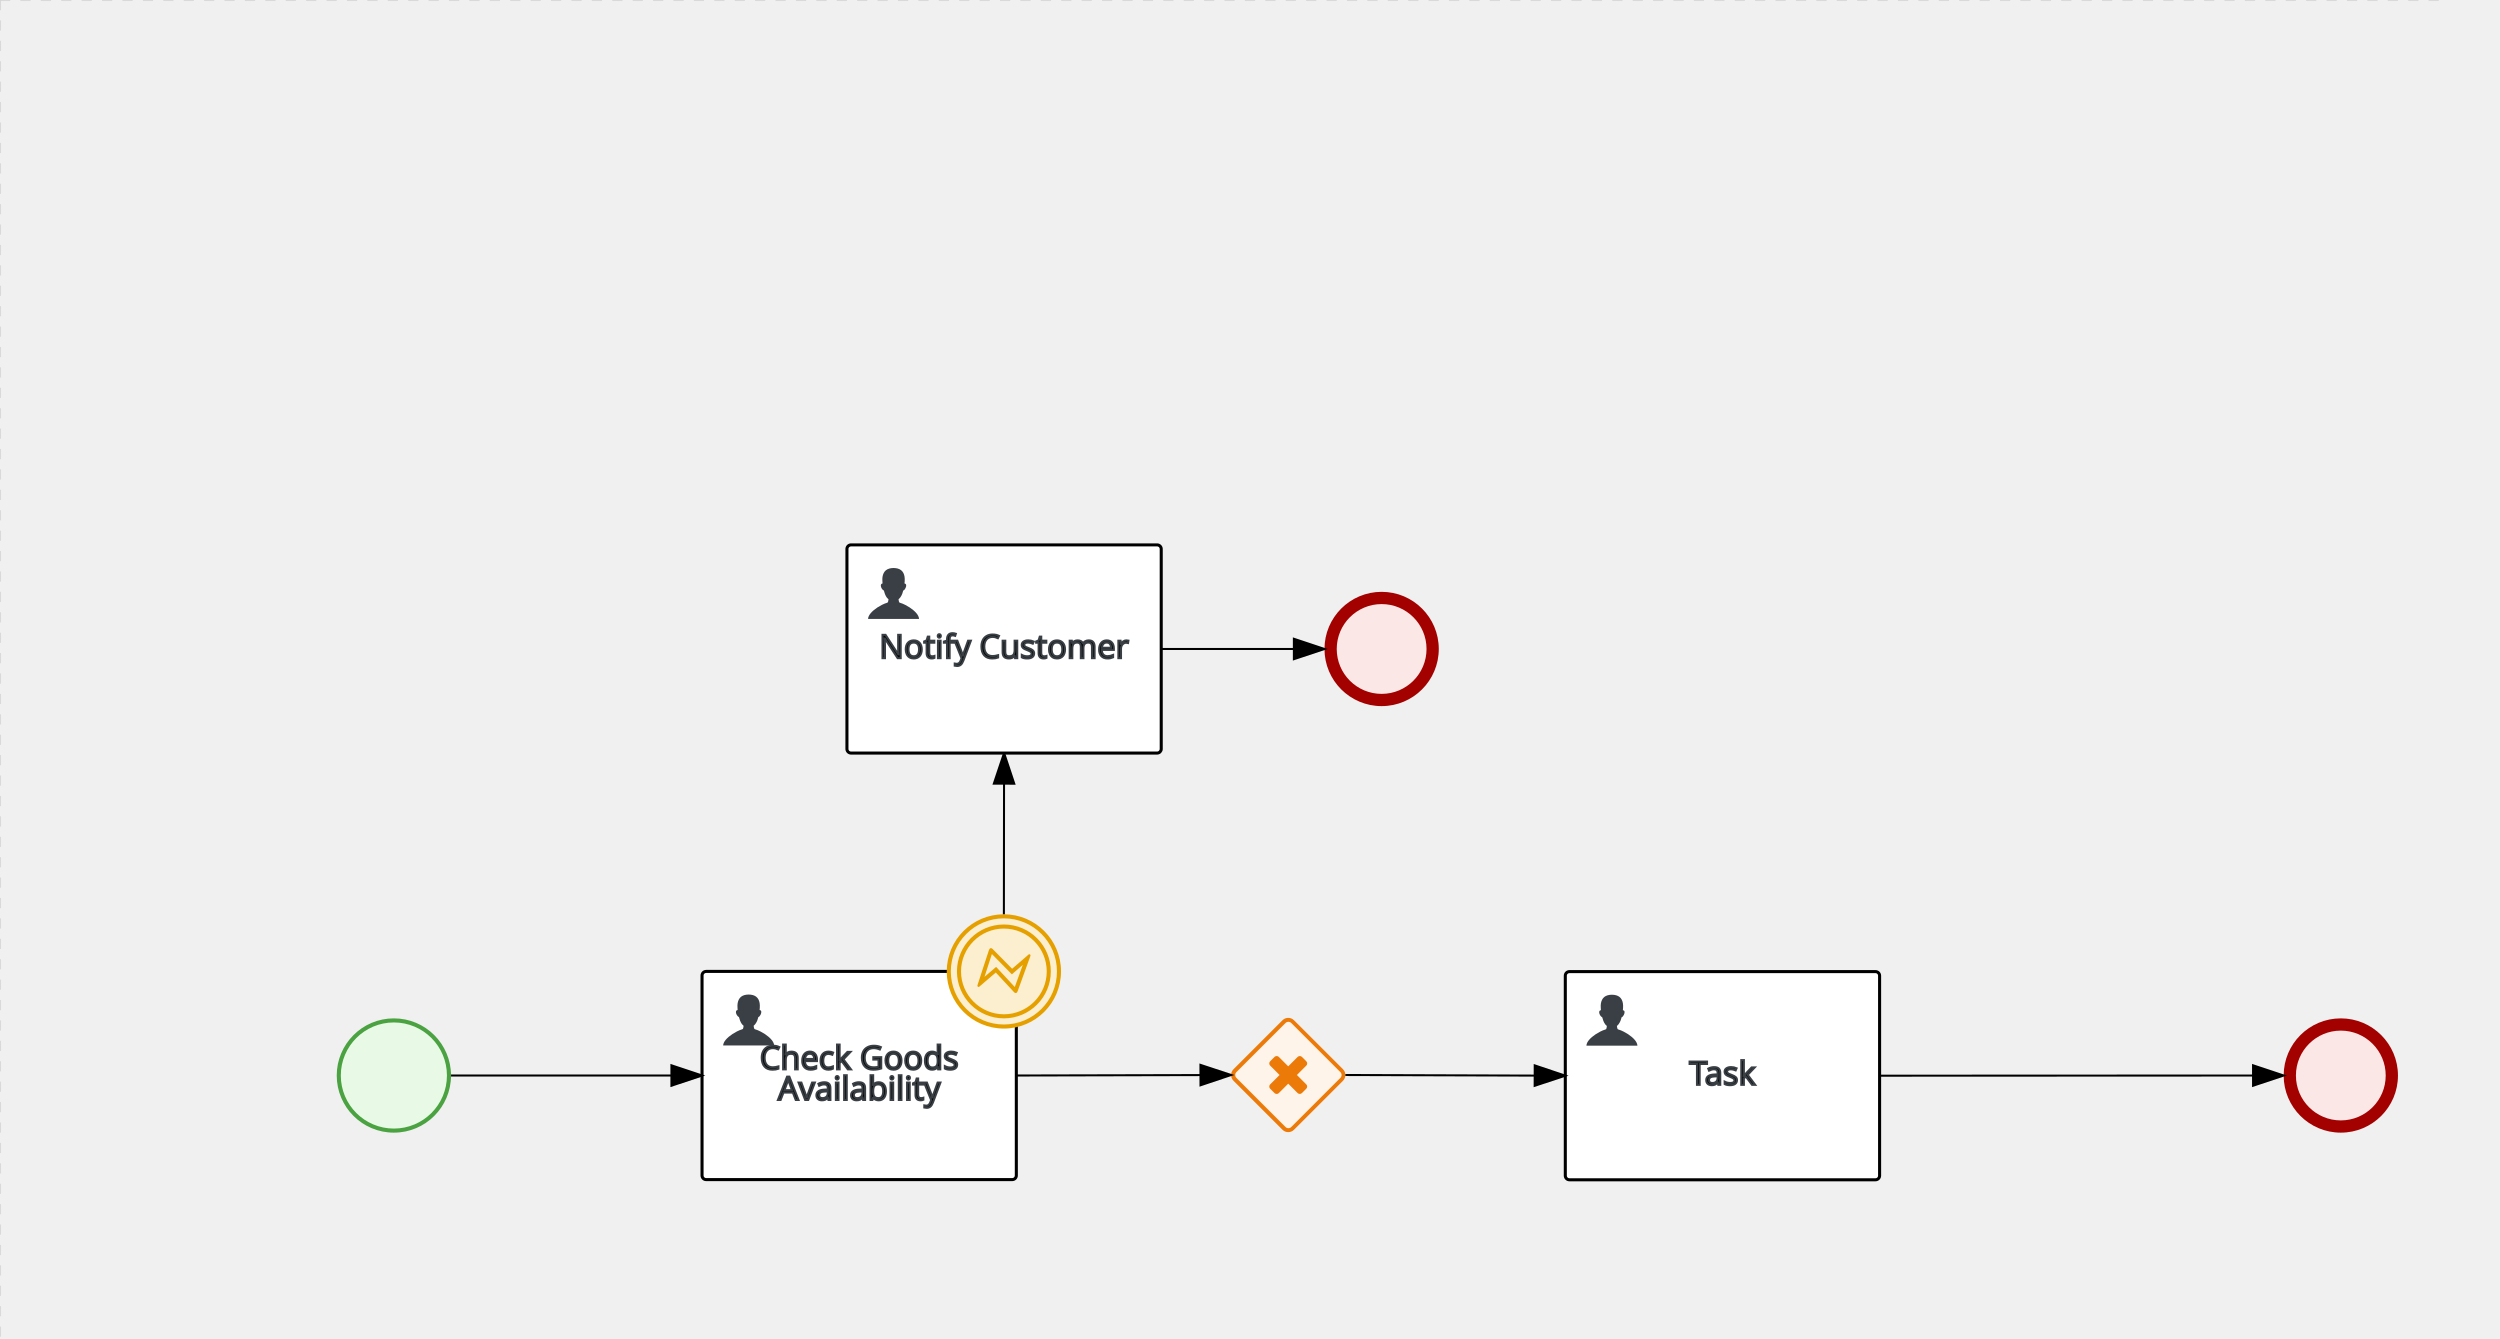
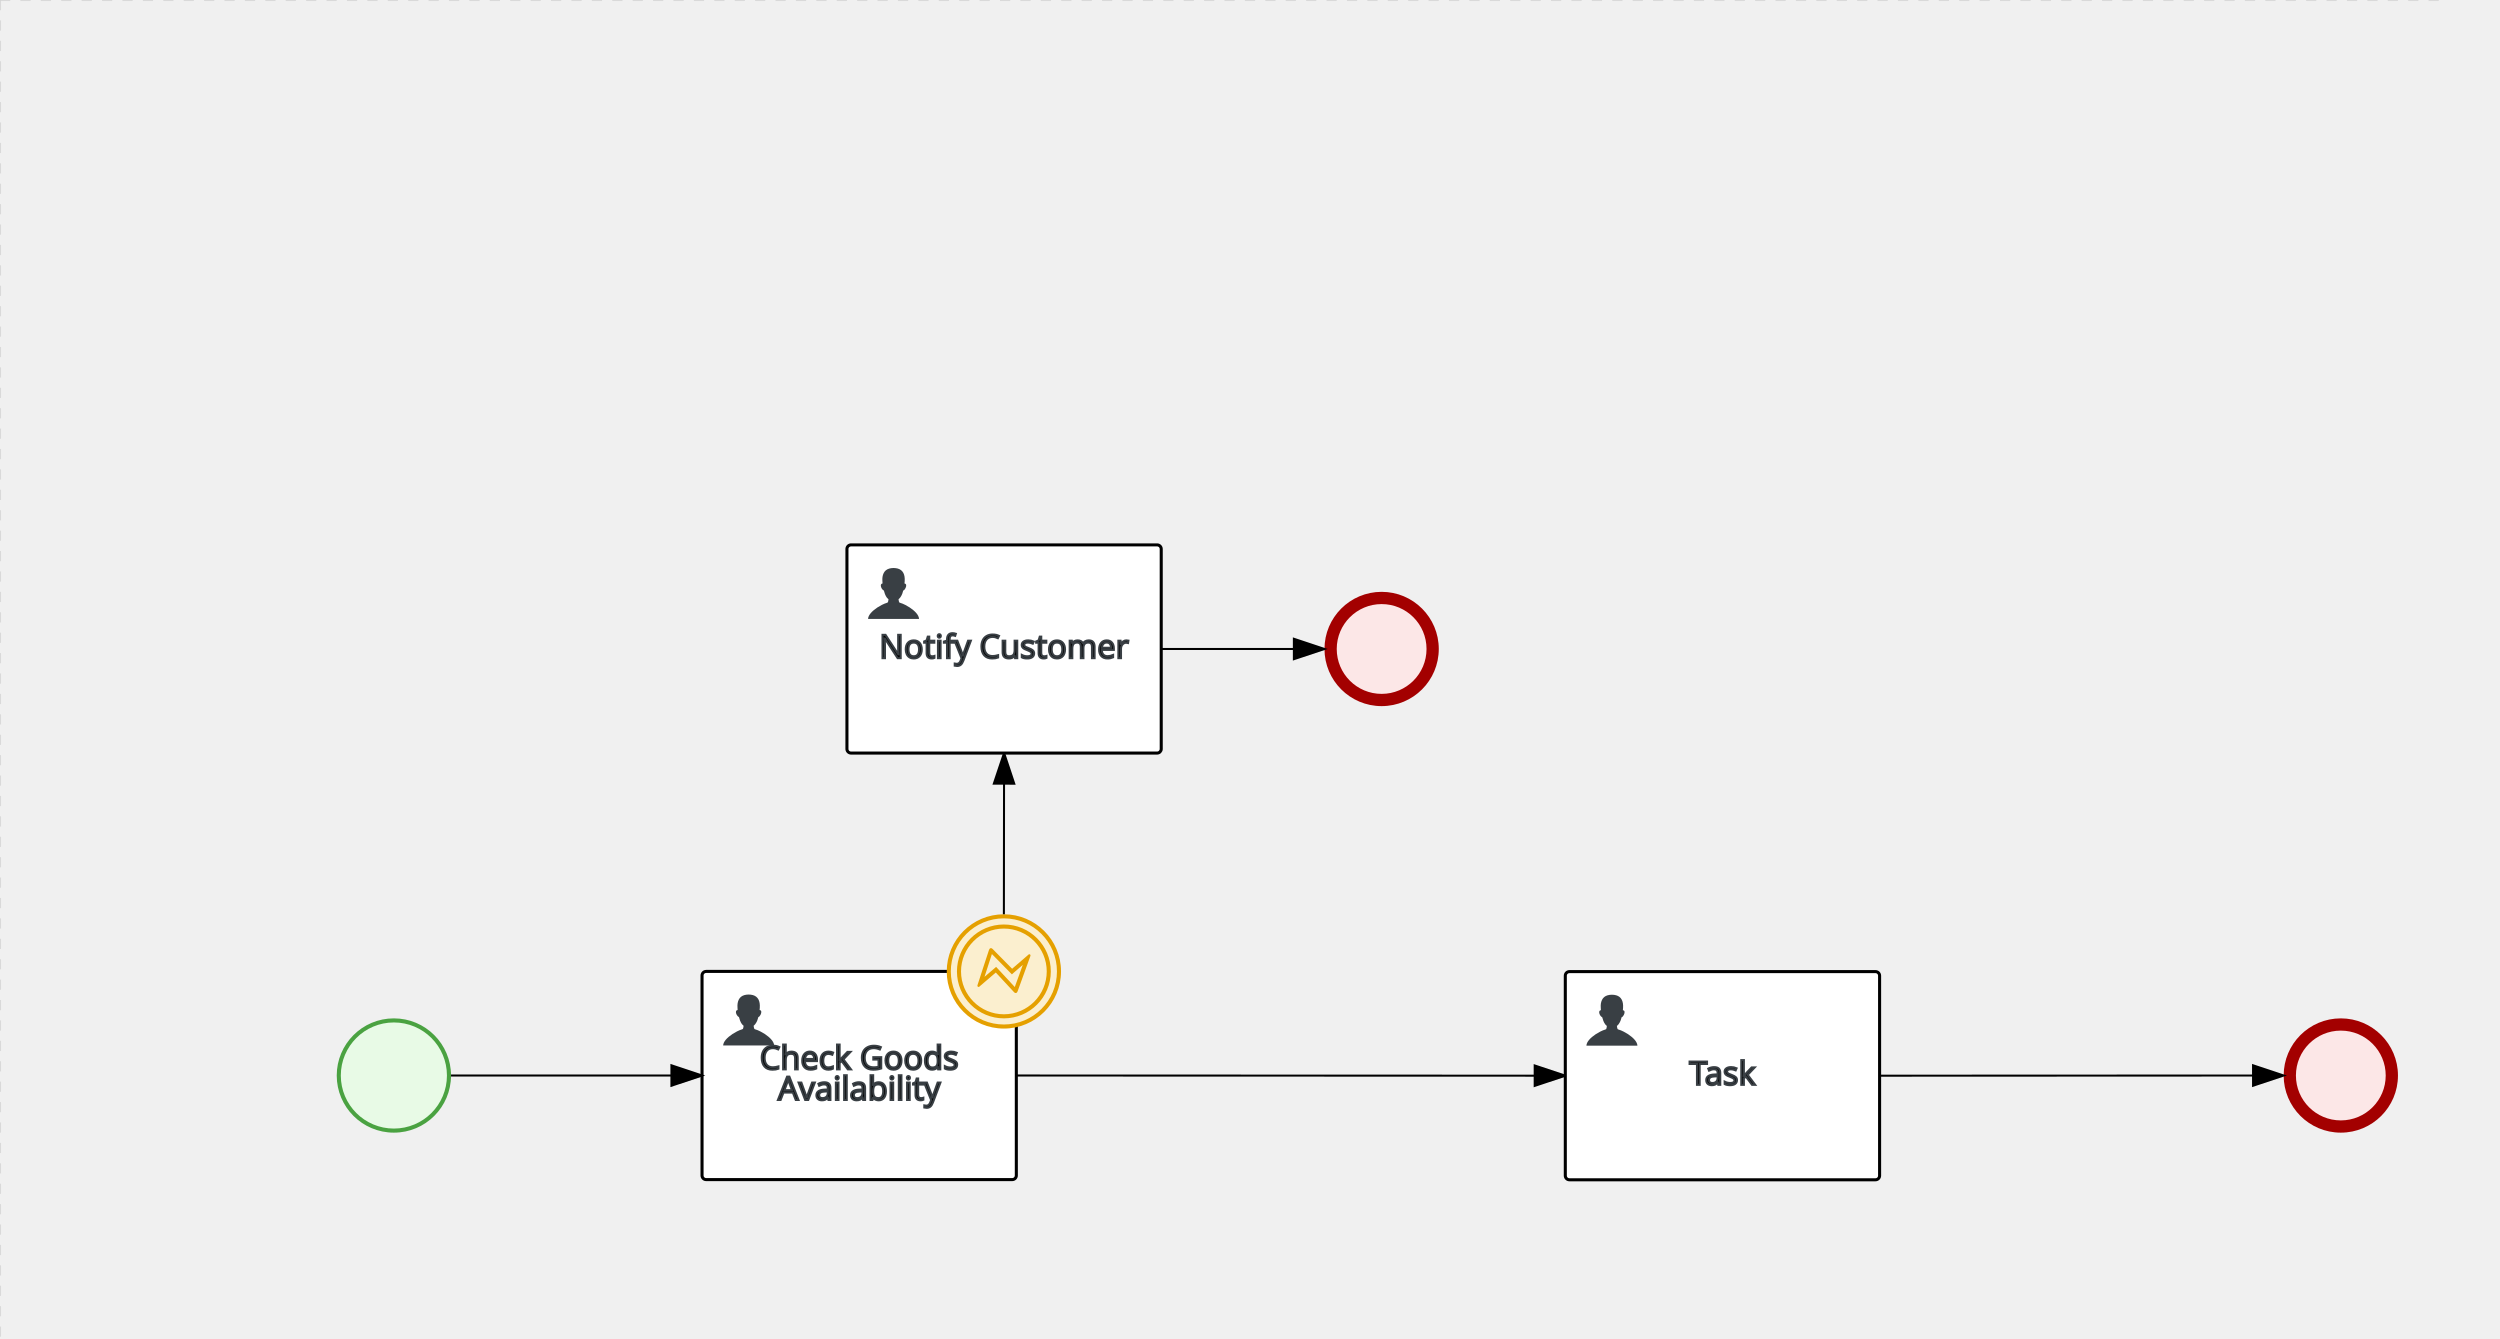
<svg xmlns="http://www.w3.org/2000/svg" version="1.1" width="1225" height="656" viewBox="0 0 1225 656">
  <defs />
  <g transform="matrix(1,0,0,1,0,0)">
    <g>
      <g>
        <g>
          <path fill="none" stroke="#d3d3d3" paint-order="fill stroke markers" d=" M 0 0 L 1200 0" stroke-miterlimit="10" stroke-opacity="0.8" stroke-dasharray="5" />
        </g>
        <g>
          <path fill="none" stroke="#d3d3d3" paint-order="fill stroke markers" d=" M 0 0 L 0 800" stroke-miterlimit="10" stroke-opacity="0.8" stroke-dasharray="5" />
        </g>
      </g>
      <g id="_78369961-EE71-4176-A9C9-7CF8DAF5AE8C" bpmn2nodeid="_78369961-EE71-4176-A9C9-7CF8DAF5AE8C" transform="matrix(1,0,0,1,344,476)">
        <g>
          <path fill="none" stroke="none" />
        </g>
        <g transform="matrix(1,0,0,1,0,0)">
          <path fill="#ffffff" stroke="none" id="_78369961-EE71-4176-A9C9-7CF8DAF5AE8C?shapeType=BACKGROUND" paint-order="stroke fill markers" d=" M 2 0 L 152 0 L 152 0 A 2 2 0 0 1 154 2 L 154 100 L 154 100 A 2 2 0 0 1 152 102 L 2 102 L 2 102 A 2 2 0 0 1 0 100 L 0 2 L 0 2 A 2 2 0 0 1 2 0 Z" />
        </g>
        <g transform="matrix(1,0,0,1,0,0)">
          <path fill="none" stroke="rgb(0,0,0)" id="_78369961-EE71-4176-A9C9-7CF8DAF5AE8C?shapeType=BORDER&amp;renderType=STROKE" paint-order="fill stroke markers" d=" M 2 0 L 152 0 L 152 0 A 2 2 0 0 1 154 2 L 154 100 L 154 100 A 2 2 0 0 1 152 102 L 2 102 L 2 102 A 2 2 0 0 1 0 100 L 0 2 L 0 2 A 2 2 0 0 1 2 0 Z" stroke-miterlimit="10" stroke-width="1.5" stroke-dasharray="" />
        </g>
        <g>
          <g transform="matrix(0.06,0,0,0.06,9.4,9.4)">
            <g transform="matrix(1,0,0,1,0,0)">
              <path fill="#393f44" stroke="none" id="_78369961-EE71-4176-A9C9-7CF8DAF5AE8Cundefined" paint-order="stroke fill markers" d=" M 0 0 M 16 445.21 C 16 440.869 18.784 431.129 22.001 424.217 C 35.768 394.64 77.283 359.28 129 333.084 C 144.516 325.224 157.347 319.964 167.807 317.174 C 171.932 316.074 175.729 314.414 176.525 313.363 C 178.894 310.234 180.914 302.908 181.727 294.5 L 182.5 286.5 L 178.507 283.455 C 166.303 274.146 154.284 251.678 148.04 226.5 C 145.611 216.707 145.056 215.462 142.984 215.158 C 141.703 214.97 138.083 212.243 134.939 209.099 C 123.233 197.393 116.891 177.376 121.44 166.49 C 123.002 162.751 128.155 159.01 131.75 159.004 C 134.448 159 134.471 158.603 132.914 138.788 C 130.927 113.496 134.279 92.265 143.132 74.076 C 152.232 55.38 167.569 42.882 189.049 36.66 C 210.203 30.532 237.797 30.532 258.951 36.66 C 300.042 48.563 318.958 83.806 314.955 141 C 314.32 150.075 313.624 157.788 313.409 158.14 C 313.194 158.493 314.575 159.073 316.479 159.43 C 328.929 161.766 330.986 177.018 321.496 196.621 C 316.903 206.109 309.357 214.508 304.817 215.185 C 303.023 215.453 302.293 217.146 299.943 226.5 C 296.659 239.567 294.474 245.305 287.948 257.995 C 282.491 268.606 273.035 281.109 268.108 284.229 L 264.871 286.278 L 265.518 292.889 C 266.345 301.33 268.639 309.871 270.877 312.837 C 272.067 314.415 275.002 315.79 280.063 317.139 C 291.069 320.075 303.617 325.274 321 334.102 C 369.815 358.891 410.848 393.758 425.032 422.5 C 429.07 430.682 432 440.232 432 445.21 L 432 448 L 224 448 L 16 448 L 16 445.21 Z" />
            </g>
          </g>
        </g>
        <g transform="matrix(1,0,0,1,5.4,13.68)">
          <g transform="matrix(0.04,0,0,0.04,63.36,69.12)">
            <g transform="matrix(1,0,0,1,0,0)">
              <path fill="none" stroke="none" />
            </g>
          </g>
        </g>
        <g transform="matrix(1,0,0,1,0,36)">
          <g>
            <text fill="#000000" stroke="none" font-family="Open Sans" font-size="12pt" font-style="normal" font-weight="normal" text-decoration="normal" x="77" y="12" text-anchor="middle" dominant-baseline="alphabetic">       Check Goods       </text>
            <text fill="#000000" stroke="none" font-family="Open Sans" font-size="12pt" font-style="normal" font-weight="normal" text-decoration="normal" x="77" y="27" text-anchor="middle" dominant-baseline="alphabetic" id="_78369961-EE71-4176-A9C9-7CF8DAF5AE8Cundefined">         Availability          </text>
            <path fill="none" stroke="none" />
            <text fill="none" stroke="#393f44" font-family="Open Sans" font-size="12pt" font-style="normal" font-weight="normal" text-decoration="normal" x="77" y="12" text-anchor="middle" dominant-baseline="alphabetic" stroke-miterlimit="10" stroke-dasharray="">       Check Goods       </text>
            <path fill="none" stroke="none" />
            <text fill="none" stroke="#393f44" font-family="Open Sans" font-size="12pt" font-style="normal" font-weight="normal" text-decoration="normal" x="77" y="27" text-anchor="middle" dominant-baseline="alphabetic" stroke-miterlimit="10" stroke-dasharray="">         Availability          </text>
          </g>
          <g>
            <path fill="none" stroke="black" id="_78369961-EE71-4176-A9C9-7CF8DAF5AE8Cundefined" paint-order="fill stroke markers" d=" M 0 0 L 0 0" stroke-miterlimit="10" stroke-opacity="0.1" stroke-dasharray="" />
          </g>
        </g>
        <g id="_204D1338-E917-49E5-A6D9-2B86715BD079" bpmn2nodeid="_204D1338-E917-49E5-A6D9-2B86715BD079" transform="matrix(1,0,0,1,119.9024,-28)">
          <g>
            <path fill="none" stroke="none" />
          </g>
          <g transform="matrix(0.125,0,0,0.125,0,0)">
            <g transform="matrix(1,0,0,1,0,0)">
              <path fill="#fbefcf" stroke="none" id="_204D1338-E917-49E5-A6D9-2B86715BD079?shapeType=BACKGROUND" paint-order="stroke fill markers" d=" M 0 0 M 444 224 C 444 263.9 434.2 300.8 414.4 334.5 C 394.7 368.2 368 394.9 334.4 414.5 C 300.8 434.1 263.9 444 224 444 C 184.1 444 147.2 434.2 113.5 414.4 C 79.8 394.7 53.1 368 33.5 334.4 C 13.9 300.8 4 263.9 4 224 C 4 184.1 13.8 147.2 33.6 113.5 C 53.4 79.8 80.1 53.1 113.6 33.5 C 147.1 13.9 184.1 4 224 4 C 263.9 4 300.8 13.8 334.5 33.6 C 368.2 53.4 394.9 80.1 414.5 113.6 C 434.1 147.1 444 184.1 444 224 Z" />
            </g>
            <g>
              <g transform="matrix(1,0,0,1,0,0)">
                <g transform="matrix(1,0,0,1,0,0)">
                  <path fill="rgb(229,160,0)" stroke="none" id="_204D1338-E917-49E5-A6D9-2B86715BD079?shapeType=BORDER&amp;renderType=FILL" paint-order="stroke fill markers" d=" M 0 0 M 224 408 C 122.5 408 40 325.5 40 224 C 40 122.5 122.5 40 224 40 C 325.5 40 408 122.5 408 224 C 408 325.5 325.5 408 224 408 Z M 0 0 M 224 56 C 131.4 56 56 131.4 56 224 C 56 316.6 131.4 392 224 392 C 316.6 392 392 316.6 392 224 C 392 131.4 316.6 56 224 56 Z M 0 0 M 224 16 C 252.1 16 279.3 21.5 305 32.3 C 329.8 42.8 352 57.8 371.1 76.9 C 390.2 96 405.2 118.3 415.7 143 C 426.5 168.6 432 195.9 432 224 C 432 252.1 426.5 279.3 415.7 305 C 405.2 329.8 390.2 352 371.1 371.1 C 352 390.2 329.7 405.2 305 415.7 C 279.4 426.5 252.1 432 224 432 C 195.9 432 168.7 426.5 143 415.7 C 118.2 405.2 96 390.2 76.9 371.1 C 57.8 352 42.8 329.7 32.3 305 C 21.5 279.3 16 252.1 16 224 C 16 195.9 21.5 168.7 32.3 143 C 42.8 118.2 57.8 96 76.9 76.9 C 96 57.8 118.3 42.8 143 32.3 C 168.7 21.5 195.9 16 224 16 M 224 0 C 100.3 0 0 100.3 0 224 C 0 347.7 100.3 448 224 448 C 347.7 448 448 347.7 448 224 C 448 100.3 347.7 0 224 0 L 224 0 Z" />
                </g>
              </g>
            </g>
            <g>
              <g transform="matrix(1,0,0,1,0,0)">
                <g transform="matrix(1,0,0,1,0,0)">
                  <path fill="#e5a000" stroke="none" id="_204D1338-E917-49E5-A6D9-2B86715BD079undefined" paint-order="stroke fill markers" d=" M 0 0 M 177 155.9 C 191.8 170.8 222.6 202.2 244.8 224.7 L 255.3 235.4 L 266.6 225.6 L 298.2 198.2 C 285.8 232.7 273 268.1 266.7 285.1 L 204 217.4 L 193.6 206.2 L 181.9 216.2 L 148 245.2 C 159.3 210.1 171.3 173.4 177 155.9 M 173.5 132.7 C 172.8 132.7 172.1 132.8 171.3 133.1 C 168 134.3 167.5 135.9 165.6 139.9 C 164 143.3 120.4 278.3 120.4 278.3 C 120.4 278.3 119.1 282.8 122.9 284.4 C 123.5 284.7 124.1 284.8 124.7 284.8 C 127.5 284.8 129.4 282.2 129.4 282.2 L 192.3 228.3 L 263.9 305.4 C 266 307.4 267.9 308.7 270.1 308.7 C 270.8 308.7 271.5 308.5 272.3 308.3 C 275.6 307.1 276.4 305.1 278 301.5 C 279.5 298.1 328.1 163.1 328.1 163.1 C 328.1 163.1 329.4 158.6 325.7 157 C 325.1 156.7 324.5 156.6 323.8 156.6 C 321 156.6 319.2 159.2 319.2 159.2 L 256.3 213.5 C 256.3 213.5 182.7 138.6 179.8 136 C 177.6 134 175.7 132.7 173.5 132.7 L 173.5 132.7 Z" />
                </g>
              </g>
            </g>
          </g>
          <g transform="matrix(1,0,0,1,0,56)">
            <g />
            <g>
              <path fill="none" stroke="black" id="_204D1338-E917-49E5-A6D9-2B86715BD079undefined" paint-order="fill stroke markers" d=" M 0 0 L 0 0" stroke-miterlimit="10" stroke-opacity="0.1" stroke-dasharray="" />
            </g>
          </g>
        </g>
      </g>
      <g id="_AA54F776-B493-4CBB-BB59-EB463EF6C9C2" bpmn2nodeid="_AA54F776-B493-4CBB-BB59-EB463EF6C9C2" transform="matrix(1,0,0,1,165,499)">
        <g>
          <path fill="none" stroke="none" />
        </g>
        <g transform="matrix(0.125,0,0,0.125,0,0)">
          <g transform="matrix(1,0,0,1,0,0)">
            <path fill="#e8fae6" stroke="none" id="_AA54F776-B493-4CBB-BB59-EB463EF6C9C2?shapeType=BACKGROUND" paint-order="stroke fill markers" d=" M 0 0 M 444 224 C 444 263.9 434.2 300.8 414.4 334.5 C 394.7 368.2 368 394.9 334.4 414.5 C 300.8 434.1 263.9 444 224 444 C 184.1 444 147.2 434.2 113.5 414.4 C 79.8 394.7 53.1 368 33.5 334.4 C 13.9 300.8 4 263.9 4 224 C 4 184.1 13.8 147.2 33.6 113.5 C 53.4 79.8 80.1 53.1 113.6 33.5 C 147.1 13.9 184.1 4 224 4 C 263.9 4 300.8 13.8 334.5 33.6 C 368.2 53.4 394.9 80.1 414.5 113.6 C 434.1 147.1 444 184.1 444 224 Z" />
          </g>
          <g>
            <g transform="matrix(1,0,0,1,0,0)">
              <g transform="matrix(1,0,0,1,0,0)">
                <path fill="rgb(74,162,65)" stroke="none" id="_AA54F776-B493-4CBB-BB59-EB463EF6C9C2?shapeType=BORDER&amp;renderType=FILL" paint-order="stroke fill markers" d=" M 0 0 M 224 0 C 100.3 0 0 100.3 0 224 C 0 347.7 100.3 448 224 448 C 347.7 448 448 347.7 448 224 C 448 100.3 347.7 0 224 0 Z M 0 0 M 224 432 C 109.1 432 16 338.9 16 224 C 16 109.1 109.1 16 224 16 C 338.9 16 432 109.1 432 224 C 432 338.9 338.9 432 224 432 Z" />
              </g>
            </g>
          </g>
        </g>
        <g transform="matrix(1,0,0,1,0,56)">
          <g />
          <g>
            <path fill="none" stroke="black" id="_AA54F776-B493-4CBB-BB59-EB463EF6C9C2undefined" paint-order="fill stroke markers" d=" M 0 0 L 0 0" stroke-miterlimit="10" stroke-opacity="0.1" stroke-dasharray="" />
          </g>
        </g>
      </g>
      <g id="_E8854860-0E8B-4D39-8598-5A0A302B749C" bpmn2nodeid="_E8854860-0E8B-4D39-8598-5A0A302B749C" transform="matrix(1,0,0,1,0,0)">
        <g>
          <path fill="none" stroke="rgb(0,0,0)" paint-order="fill stroke markers" d=" M 221 527 L 329 527" stroke-miterlimit="10" stroke-dasharray="" />
        </g>
        <g transform="matrix(1,0,0,1,221,527)" />
        <g transform="matrix(6.123233995736766e-17,1,-1,6.123233995736766e-17,344,522)">
          <path fill="rgb(0,0,0)" stroke="rgb(0,0,0)" paint-order="fill stroke markers" d=" M 10 15 L 0 15 L 5 0 Z" stroke-miterlimit="10" stroke-dasharray="" />
        </g>
      </g>
      <g transform="matrix(1,0,0,1,165,499)" />
      <g transform="matrix(1,0,0,1,344,476)" />
      <g id="_46EE2328-F567-48E4-B18B-60F6EB41F404" bpmn2nodeid="_46EE2328-F567-48E4-B18B-60F6EB41F404">
        <g>
          <path fill="none" stroke="#000000" paint-order="fill stroke markers" d=" M 491.902 448 L 491.981 384" stroke-miterlimit="10" stroke-dasharray="" />
        </g>
        <g transform="matrix(1,0,0,1,491.9024,448)" />
        <g transform="matrix(0.9999992,0.001234948,-0.001234948,0.9999992,487,368.9938)">
          <path fill="#000000" stroke="#000000" paint-order="fill stroke markers" d=" M 10 15 L 0 15 L 5 0 Z" stroke-miterlimit="10" stroke-dasharray="" />
        </g>
      </g>
      <g id="_5A4DD5D6-3D76-4617-AC2C-725E09E8D8C5" bpmn2nodeid="_5A4DD5D6-3D76-4617-AC2C-725E09E8D8C5" transform="matrix(1,0,0,1,649,290)">
        <g>
          <path fill="none" stroke="none" />
        </g>
        <g transform="matrix(0.125,0,0,0.125,0,0)">
          <g transform="matrix(1,0,0,1,0,0)">
            <path fill="#fce7e7" stroke="none" id="_5A4DD5D6-3D76-4617-AC2C-725E09E8D8C5?shapeType=BACKGROUND" paint-order="stroke fill markers" d=" M 0 0 M 444 224 C 444 263.9 434.2 300.8 414.4 334.5 C 394.7 368.2 368 394.9 334.4 414.5 C 300.8 434.1 263.9 444 224 444 C 184.1 444 147.2 434.2 113.5 414.4 C 79.8 394.7 53.1 368 33.5 334.4 C 13.9 300.8 4 263.9 4 224 C 4 184.1 13.8 147.2 33.6 113.5 C 53.4 79.8 80.1 53.1 113.6 33.5 C 147.1 13.9 184.1 4 224 4 C 263.9 4 300.8 13.8 334.5 33.6 C 368.2 53.4 394.9 80.1 414.5 113.6 C 434.1 147.1 444 184.1 444 224 Z" />
          </g>
          <g>
            <g transform="matrix(1,0,0,1,0,0)">
              <g transform="matrix(1,0,0,1,0,0)">
                <path fill="rgb(163,0,0)" stroke="none" id="_5A4DD5D6-3D76-4617-AC2C-725E09E8D8C5?shapeType=BORDER&amp;renderType=FILL" paint-order="stroke fill markers" d=" M 0 0 M 224 0 C 100.3 0 0 100.3 0 224 C 0 347.7 100.3 448 224 448 C 347.7 448 448 347.7 448 224 C 448 100.3 347.7 0 224 0 Z M 0 0 M 224 400 C 126.8 400 48 321.2 48 224 C 48 126.8 126.8 48 224 48 C 321.2 48 400 126.8 400 224 C 400 321.2 321.2 400 224 400 Z" />
              </g>
            </g>
          </g>
        </g>
        <g transform="matrix(1,0,0,1,0,56)">
          <g />
          <g>
            <path fill="none" stroke="black" id="_5A4DD5D6-3D76-4617-AC2C-725E09E8D8C5undefined" paint-order="fill stroke markers" d=" M 0 0 L 0 0" stroke-miterlimit="10" stroke-opacity="0.1" stroke-dasharray="" />
          </g>
        </g>
      </g>
      <g id="_CBBB0FFC-BC38-4890-9CF1-7C2CD4255D9E" bpmn2nodeid="_CBBB0FFC-BC38-4890-9CF1-7C2CD4255D9E">
        <g>
          <path fill="none" stroke="#000000" paint-order="fill stroke markers" d=" M 569 318 L 634 318" stroke-miterlimit="10" stroke-dasharray="" />
        </g>
        <g transform="matrix(1,0,0,1,569,318)" />
        <g transform="matrix(6.123233995736766e-17,1,-1,6.123233995736766e-17,649,313)">
          <path fill="#000000" stroke="#000000" paint-order="fill stroke markers" d=" M 10 15 L 0 15 L 5 0 Z" stroke-miterlimit="10" stroke-dasharray="" />
        </g>
      </g>
      <g transform="matrix(1,0,0,1,649,290)" />
      <g id="_0396BC9B-0795-49AC-8F63-4B2DD4F572A8" bpmn2nodeid="_0396BC9B-0795-49AC-8F63-4B2DD4F572A8" transform="matrix(1,0,0,1,415,267)">
        <g>
          <path fill="none" stroke="none" />
        </g>
        <g transform="matrix(1,0,0,1,0,0)">
          <path fill="#ffffff" stroke="none" id="_0396BC9B-0795-49AC-8F63-4B2DD4F572A8?shapeType=BACKGROUND" paint-order="stroke fill markers" d=" M 2 0 L 152 0 L 152 0 A 2 2 0 0 1 154 2 L 154 100 L 154 100 A 2 2 0 0 1 152 102 L 2 102 L 2 102 A 2 2 0 0 1 0 100 L 0 2 L 0 2 A 2 2 0 0 1 2 0 Z" />
        </g>
        <g transform="matrix(1,0,0,1,0,0)">
          <path fill="none" stroke="rgb(0,0,0)" id="_0396BC9B-0795-49AC-8F63-4B2DD4F572A8?shapeType=BORDER&amp;renderType=STROKE" paint-order="fill stroke markers" d=" M 2 0 L 152 0 L 152 0 A 2 2 0 0 1 154 2 L 154 100 L 154 100 A 2 2 0 0 1 152 102 L 2 102 L 2 102 A 2 2 0 0 1 0 100 L 0 2 L 0 2 A 2 2 0 0 1 2 0 Z" stroke-miterlimit="10" stroke-width="1.5" stroke-dasharray="" />
        </g>
        <g>
          <g transform="matrix(0.06,0,0,0.06,9.4,9.4)">
            <g transform="matrix(1,0,0,1,0,0)">
              <path fill="#393f44" stroke="none" id="_0396BC9B-0795-49AC-8F63-4B2DD4F572A8undefined" paint-order="stroke fill markers" d=" M 0 0 M 16 445.21 C 16 440.869 18.784 431.129 22.001 424.217 C 35.768 394.64 77.283 359.28 129 333.084 C 144.516 325.224 157.347 319.964 167.807 317.174 C 171.932 316.074 175.729 314.414 176.525 313.363 C 178.894 310.234 180.914 302.908 181.727 294.5 L 182.5 286.5 L 178.507 283.455 C 166.303 274.146 154.284 251.678 148.04 226.5 C 145.611 216.707 145.056 215.462 142.984 215.158 C 141.703 214.97 138.083 212.243 134.939 209.099 C 123.233 197.393 116.891 177.376 121.44 166.49 C 123.002 162.751 128.155 159.01 131.75 159.004 C 134.448 159 134.471 158.603 132.914 138.788 C 130.927 113.496 134.279 92.265 143.132 74.076 C 152.232 55.38 167.569 42.882 189.049 36.66 C 210.203 30.532 237.797 30.532 258.951 36.66 C 300.042 48.563 318.958 83.806 314.955 141 C 314.32 150.075 313.624 157.788 313.409 158.14 C 313.194 158.493 314.575 159.073 316.479 159.43 C 328.929 161.766 330.986 177.018 321.496 196.621 C 316.903 206.109 309.357 214.508 304.817 215.185 C 303.023 215.453 302.293 217.146 299.943 226.5 C 296.659 239.567 294.474 245.305 287.948 257.995 C 282.491 268.606 273.035 281.109 268.108 284.229 L 264.871 286.278 L 265.518 292.889 C 266.345 301.33 268.639 309.871 270.877 312.837 C 272.067 314.415 275.002 315.79 280.063 317.139 C 291.069 320.075 303.617 325.274 321 334.102 C 369.815 358.891 410.848 393.758 425.032 422.5 C 429.07 430.682 432 440.232 432 445.21 L 432 448 L 224 448 L 16 448 L 16 445.21 Z" />
            </g>
          </g>
        </g>
        <g transform="matrix(1,0,0,1,5.4,13.68)">
          <g transform="matrix(0.04,0,0,0.04,63.36,69.12)">
            <g transform="matrix(1,0,0,1,0,0)">
              <path fill="none" stroke="none" />
            </g>
          </g>
        </g>
        <g transform="matrix(1,0,0,1,0,43.5)">
          <g>
            <text fill="#000000" stroke="none" font-family="Open Sans" font-size="12pt" font-style="normal" font-weight="normal" text-decoration="normal" x="77" y="12" text-anchor="middle" dominant-baseline="alphabetic" id="_0396BC9B-0795-49AC-8F63-4B2DD4F572A8undefined">    Notify Customer    </text>
            <path fill="none" stroke="none" />
            <text fill="none" stroke="#393f44" font-family="Open Sans" font-size="12pt" font-style="normal" font-weight="normal" text-decoration="normal" x="77" y="12" text-anchor="middle" dominant-baseline="alphabetic" stroke-miterlimit="10" stroke-dasharray="">    Notify Customer    </text>
          </g>
          <g>
            <path fill="none" stroke="black" id="_0396BC9B-0795-49AC-8F63-4B2DD4F572A8undefined" paint-order="fill stroke markers" d=" M 0 0 L 0 0" stroke-miterlimit="10" stroke-opacity="0.1" stroke-dasharray="" />
          </g>
        </g>
      </g>
      <g transform="matrix(1,0,0,1,415,267)" />
      <g transform="matrix(1,0,0,1,463.9024,448)" />
-       <g id="_5EC7CD0E-779E-44A6-82A5-6476BD97D40C" bpmn2nodeid="_5EC7CD0E-779E-44A6-82A5-6476BD97D40C" transform="matrix(1,0,0,1,603.2358,498.752)">
-         <g>
-           <path fill="none" stroke="none" />
-         </g>
-         <g transform="matrix(0.125,0,0,0.125,0,0)">
-           <g transform="matrix(1,0,0,1,0,0)">
-             <path fill="#fef4ea" stroke="none" id="_5EC7CD0E-779E-44A6-82A5-6476BD97D40C?shapeType=BACKGROUND" paint-order="stroke fill markers" d=" M 0 0 M 224.4 4.3 C 216.4 4.3 208.4 7.3 202.3 13.4 L 13.5 202.2 C 1.3 214.4 1.3 234.2 13.5 246.4 L 202.2 435.1 C 208.3 441.2 216.4 444.2 224.3 444.2 C 232.2 444.2 240.3 441.2 246.4 435.1 L 435.1 246.4 C 447.3 234.2 447.3 214.4 435.1 202.2 L 246.5 13.4 C 240.4 7.3 232.4 4.3 224.4 4.3 L 224.4 4.3 Z" />
-           </g>
-           <g>
-             <g transform="matrix(1,0,0,1,0,0)">
-               <g transform="matrix(1,0,0,1,0,0)">
-                 <path fill="rgb(236,122,8)" stroke="none" id="_5EC7CD0E-779E-44A6-82A5-6476BD97D40C?shapeType=BORDER&amp;renderType=FILL" paint-order="stroke fill markers" d=" M 0 0 M 20.8 212.7 L 213.3 20.2 C 219.6 13.9 229.7 13.9 235.9 20.2 L 428.4 212.7 C 434.7 219 434.7 229.1 428.4 235.3 L 235.9 427.8 C 229.6 434.1 219.5 434.1 213.3 427.8 L 20.8 235.3 C 14.5 229.1 14.5 218.9 20.8 212.7 L 20.8 212.7 Z M 0 0 M 0 224 C 0 232.1 3.1 240.3 9.3 246.5 L 201.5 438.7 C 213.9 451.1 234.1 451.1 246.5 438.7 L 438.7 246.5 C 444.9 240.3 448 232.1 448 224 C 448 215.9 444.9 207.7 438.7 201.5 L 246.5 9.3 C 234.1 -3.1 213.9 -3.1 201.5 9.3 L 9.3 201.5 C 3.1 207.7 0 215.9 0 224 L 0 224 Z" />
-               </g>
-             </g>
-           </g>
-           <g>
-             <g transform="matrix(1,0,0,1,0,0)">
-               <g transform="matrix(1,0,0,1,0,0)">
-                 <path fill="#ec7a08" stroke="none" id="_5EC7CD0E-779E-44A6-82A5-6476BD97D40Cundefined" paint-order="stroke fill markers" d=" M 0 0 M 298.2 269.2 C 298.2 272.6 297.1 275.3 294.7 277.7 L 277.7 294.7 C 275.3 297.1 272.6 298.2 269.2 298.2 C 265.8 298.2 263.1 297.1 260.7 294.7 L 224 258 L 187.2 294.8 C 184.8 297.2 182.1 298.3 178.7 298.3 C 175.3 298.3 172.6 297.2 170.2 294.8 L 153.2 277.8 C 150.8 275.4 149.7 272.7 149.7 269.3 C 149.7 265.9 150.8 263.2 153.2 260.8 L 190 224 L 153.2 187.2 C 150.8 184.8 149.7 182 149.7 178.7 C 149.7 175.3 150.8 172.5 153.2 170.2 L 170.2 153.2 C 172.6 150.8 175.3 149.7 178.7 149.7 C 182.1 149.7 184.8 150.8 187.2 153.2 L 224 190 L 260.8 153.2 C 263.2 150.8 265.9 149.7 269.3 149.7 C 272.7 149.7 275.4 150.8 277.8 153.2 L 294.8 170.2 C 297.2 172.5 298.3 175.3 298.3 178.7 C 298.3 182 297.2 184.8 294.8 187.2 L 258 224 L 294.8 260.8 C 297.1 263.1 298.2 265.9 298.2 269.2 Z" />
-               </g>
-             </g>
-           </g>
-         </g>
-         <g transform="matrix(1,0,0,1,0,28)">
-           <g />
-           <g>
-             <path fill="none" stroke="black" id="_5EC7CD0E-779E-44A6-82A5-6476BD97D40Cundefined" paint-order="fill stroke markers" d=" M 0 0 L 0 0" stroke-miterlimit="10" stroke-opacity="0.1" stroke-dasharray="" />
-           </g>
-         </g>
-       </g>
      <g id="_C2C95020-C898-4D28-BBB2-116795115970" bpmn2nodeid="_C2C95020-C898-4D28-BBB2-116795115970">
        <g>
-           <path fill="none" stroke="#000000" paint-order="fill stroke markers" d=" M 498 527 L 588.236 526.787" stroke-miterlimit="10" stroke-dasharray="" />
+           <path fill="none" stroke="#000000" paint-order="fill stroke markers" d=" M 498 527 L 752 527.085" stroke-miterlimit="10" stroke-dasharray="" />
        </g>
        <g transform="matrix(1,0,0,1,498,527)" />
-         <g transform="matrix(0.002356606,0.9999972,-0.9999972,0.002356606,603.224,521.752)">
+         <g transform="matrix(-0.0003345725,0.9999999,-0.9999999,-0.0003345725,767.0017,522.09)">
          <path fill="#000000" stroke="#000000" paint-order="fill stroke markers" d=" M 10 15 L 0 15 L 5 0 Z" stroke-miterlimit="10" stroke-dasharray="" />
        </g>
      </g>
      <g id="_837A28F1-530B-4154-B1D6-6AA4D34FEB78" bpmn2nodeid="_837A28F1-530B-4154-B1D6-6AA4D34FEB78" transform="matrix(1,0,0,1,767,476.09)">
        <g>
          <path fill="none" stroke="none" />
        </g>
        <g transform="matrix(1,0,0,1,0,0)">
          <path fill="#ffffff" stroke="none" id="_837A28F1-530B-4154-B1D6-6AA4D34FEB78?shapeType=BACKGROUND" paint-order="stroke fill markers" d=" M 2 0 L 152 0 L 152 0 A 2 2 0 0 1 154 2 L 154 100 L 154 100 A 2 2 0 0 1 152 102 L 2 102 L 2 102 A 2 2 0 0 1 0 100 L 0 2 L 0 2 A 2 2 0 0 1 2 0 Z" />
        </g>
        <g transform="matrix(1,0,0,1,0,0)">
          <path fill="none" stroke="rgb(0,0,0)" id="_837A28F1-530B-4154-B1D6-6AA4D34FEB78?shapeType=BORDER&amp;renderType=STROKE" paint-order="fill stroke markers" d=" M 2 0 L 152 0 L 152 0 A 2 2 0 0 1 154 2 L 154 100 L 154 100 A 2 2 0 0 1 152 102 L 2 102 L 2 102 A 2 2 0 0 1 0 100 L 0 2 L 0 2 A 2 2 0 0 1 2 0 Z" stroke-miterlimit="10" stroke-width="1.5" stroke-dasharray="" />
        </g>
        <g>
          <g transform="matrix(0.06,0,0,0.06,9.4,9.4)">
            <g transform="matrix(1,0,0,1,0,0)">
              <path fill="#393f44" stroke="none" id="_837A28F1-530B-4154-B1D6-6AA4D34FEB78undefined" paint-order="stroke fill markers" d=" M 0 0 M 16 445.21 C 16 440.869 18.784 431.129 22.001 424.217 C 35.768 394.64 77.283 359.28 129 333.084 C 144.516 325.224 157.347 319.964 167.807 317.174 C 171.932 316.074 175.729 314.414 176.525 313.363 C 178.894 310.234 180.914 302.908 181.727 294.5 L 182.5 286.5 L 178.507 283.455 C 166.303 274.146 154.284 251.678 148.04 226.5 C 145.611 216.707 145.056 215.462 142.984 215.158 C 141.703 214.97 138.083 212.243 134.939 209.099 C 123.233 197.393 116.891 177.376 121.44 166.49 C 123.002 162.751 128.155 159.01 131.75 159.004 C 134.448 159 134.471 158.603 132.914 138.788 C 130.927 113.496 134.279 92.265 143.132 74.076 C 152.232 55.38 167.569 42.882 189.049 36.66 C 210.203 30.532 237.797 30.532 258.951 36.66 C 300.042 48.563 318.958 83.806 314.955 141 C 314.32 150.075 313.624 157.788 313.409 158.14 C 313.194 158.493 314.575 159.073 316.479 159.43 C 328.929 161.766 330.986 177.018 321.496 196.621 C 316.903 206.109 309.357 214.508 304.817 215.185 C 303.023 215.453 302.293 217.146 299.943 226.5 C 296.659 239.567 294.474 245.305 287.948 257.995 C 282.491 268.606 273.035 281.109 268.108 284.229 L 264.871 286.278 L 265.518 292.889 C 266.345 301.33 268.639 309.871 270.877 312.837 C 272.067 314.415 275.002 315.79 280.063 317.139 C 291.069 320.075 303.617 325.274 321 334.102 C 369.815 358.891 410.848 393.758 425.032 422.5 C 429.07 430.682 432 440.232 432 445.21 L 432 448 L 224 448 L 16 448 L 16 445.21 Z" />
            </g>
          </g>
        </g>
        <g transform="matrix(1,0,0,1,5.4,13.68)">
          <g transform="matrix(0.04,0,0,0.04,63.36,69.12)">
            <g transform="matrix(1,0,0,1,0,0)">
              <path fill="none" stroke="none" />
            </g>
          </g>
        </g>
        <g transform="matrix(1,0,0,1,0,43.5)">
          <g>
            <text fill="#000000" stroke="none" font-family="Open Sans" font-size="12pt" font-style="normal" font-weight="normal" text-decoration="normal" x="77" y="12" text-anchor="middle" dominant-baseline="alphabetic" id="_837A28F1-530B-4154-B1D6-6AA4D34FEB78undefined">               Task               </text>
            <path fill="none" stroke="none" />
            <text fill="none" stroke="#393f44" font-family="Open Sans" font-size="12pt" font-style="normal" font-weight="normal" text-decoration="normal" x="77" y="12" text-anchor="middle" dominant-baseline="alphabetic" stroke-miterlimit="10" stroke-dasharray="">               Task               </text>
          </g>
          <g>
            <path fill="none" stroke="black" id="_837A28F1-530B-4154-B1D6-6AA4D34FEB78undefined" paint-order="fill stroke markers" d=" M 0 0 L 0 0" stroke-miterlimit="10" stroke-opacity="0.1" stroke-dasharray="" />
          </g>
-         </g>
-       </g>
-       <g id="_584ECBAE-BE70-4EC4-B41B-C634456FF027" bpmn2nodeid="_584ECBAE-BE70-4EC4-B41B-C634456FF027">
-         <g>
-           <path fill="none" stroke="rgb(0,0,0)" paint-order="fill stroke markers" d=" M 659.236 526.752 L 752 527.043" stroke-miterlimit="10" stroke-dasharray="" />
-         </g>
-         <g transform="matrix(1,0,0,1,659.2358,526.752)" />
-         <g transform="matrix(-0.003136462,0.9999951,-0.9999951,-0.003136462,767.0157,522.09)">
-           <path fill="rgb(0,0,0)" stroke="rgb(0,0,0)" paint-order="fill stroke markers" d=" M 10 15 L 0 15 L 5 0 Z" stroke-miterlimit="10" stroke-dasharray="" />
        </g>
      </g>
      <g transform="matrix(1,0,0,1,767,476.09)" />
      <g id="_DA709A70-E3BF-4786-A41E-B39B936BF3A2" bpmn2nodeid="_DA709A70-E3BF-4786-A41E-B39B936BF3A2" transform="matrix(1,0,0,1,1119,499)">
        <g>
          <path fill="none" stroke="none" />
        </g>
        <g transform="matrix(0.125,0,0,0.125,0,0)">
          <g transform="matrix(1,0,0,1,0,0)">
            <path fill="#fce7e7" stroke="none" id="_DA709A70-E3BF-4786-A41E-B39B936BF3A2?shapeType=BACKGROUND" paint-order="stroke fill markers" d=" M 0 0 M 444 224 C 444 263.9 434.2 300.8 414.4 334.5 C 394.7 368.2 368 394.9 334.4 414.5 C 300.8 434.1 263.9 444 224 444 C 184.1 444 147.2 434.2 113.5 414.4 C 79.8 394.7 53.1 368 33.5 334.4 C 13.9 300.8 4 263.9 4 224 C 4 184.1 13.8 147.2 33.6 113.5 C 53.4 79.8 80.1 53.1 113.6 33.5 C 147.1 13.9 184.1 4 224 4 C 263.9 4 300.8 13.8 334.5 33.6 C 368.2 53.4 394.9 80.1 414.5 113.6 C 434.1 147.1 444 184.1 444 224 Z" />
          </g>
          <g>
            <g transform="matrix(1,0,0,1,0,0)">
              <g transform="matrix(1,0,0,1,0,0)">
                <path fill="rgb(163,0,0)" stroke="none" id="_DA709A70-E3BF-4786-A41E-B39B936BF3A2?shapeType=BORDER&amp;renderType=FILL" paint-order="stroke fill markers" d=" M 0 0 M 224 0 C 100.3 0 0 100.3 0 224 C 0 347.7 100.3 448 224 448 C 347.7 448 448 347.7 448 224 C 448 100.3 347.7 0 224 0 Z M 0 0 M 224 400 C 126.8 400 48 321.2 48 224 C 48 126.8 126.8 48 224 48 C 321.2 48 400 126.8 400 224 C 400 321.2 321.2 400 224 400 Z" />
              </g>
            </g>
          </g>
        </g>
        <g transform="matrix(1,0,0,1,0,56)">
          <g />
          <g>
            <path fill="none" stroke="black" id="_DA709A70-E3BF-4786-A41E-B39B936BF3A2undefined" paint-order="fill stroke markers" d=" M 0 0 L 0 0" stroke-miterlimit="10" stroke-opacity="0.1" stroke-dasharray="" />
          </g>
        </g>
      </g>
      <g id="_BC125BC4-6902-4255-8BBA-17B9F7C42F5A" bpmn2nodeid="_BC125BC4-6902-4255-8BBA-17B9F7C42F5A">
        <g>
          <path fill="none" stroke="#000000" paint-order="fill stroke markers" d=" M 921 527.09 L 1104 527.007" stroke-miterlimit="10" stroke-dasharray="" />
        </g>
        <g transform="matrix(1,0,0,1,921,527.09)" />
        <g transform="matrix(0.0004545454,0.9999999,-0.9999999,0.0004545454,1118.998,522)">
          <path fill="#000000" stroke="#000000" paint-order="fill stroke markers" d=" M 10 15 L 0 15 L 5 0 Z" stroke-miterlimit="10" stroke-dasharray="" />
        </g>
      </g>
      <g transform="matrix(1,0,0,1,1119,499)" />
-       <g transform="matrix(1,0,0,1,603.2358,498.752)" />
    </g>
  </g>
</svg>
